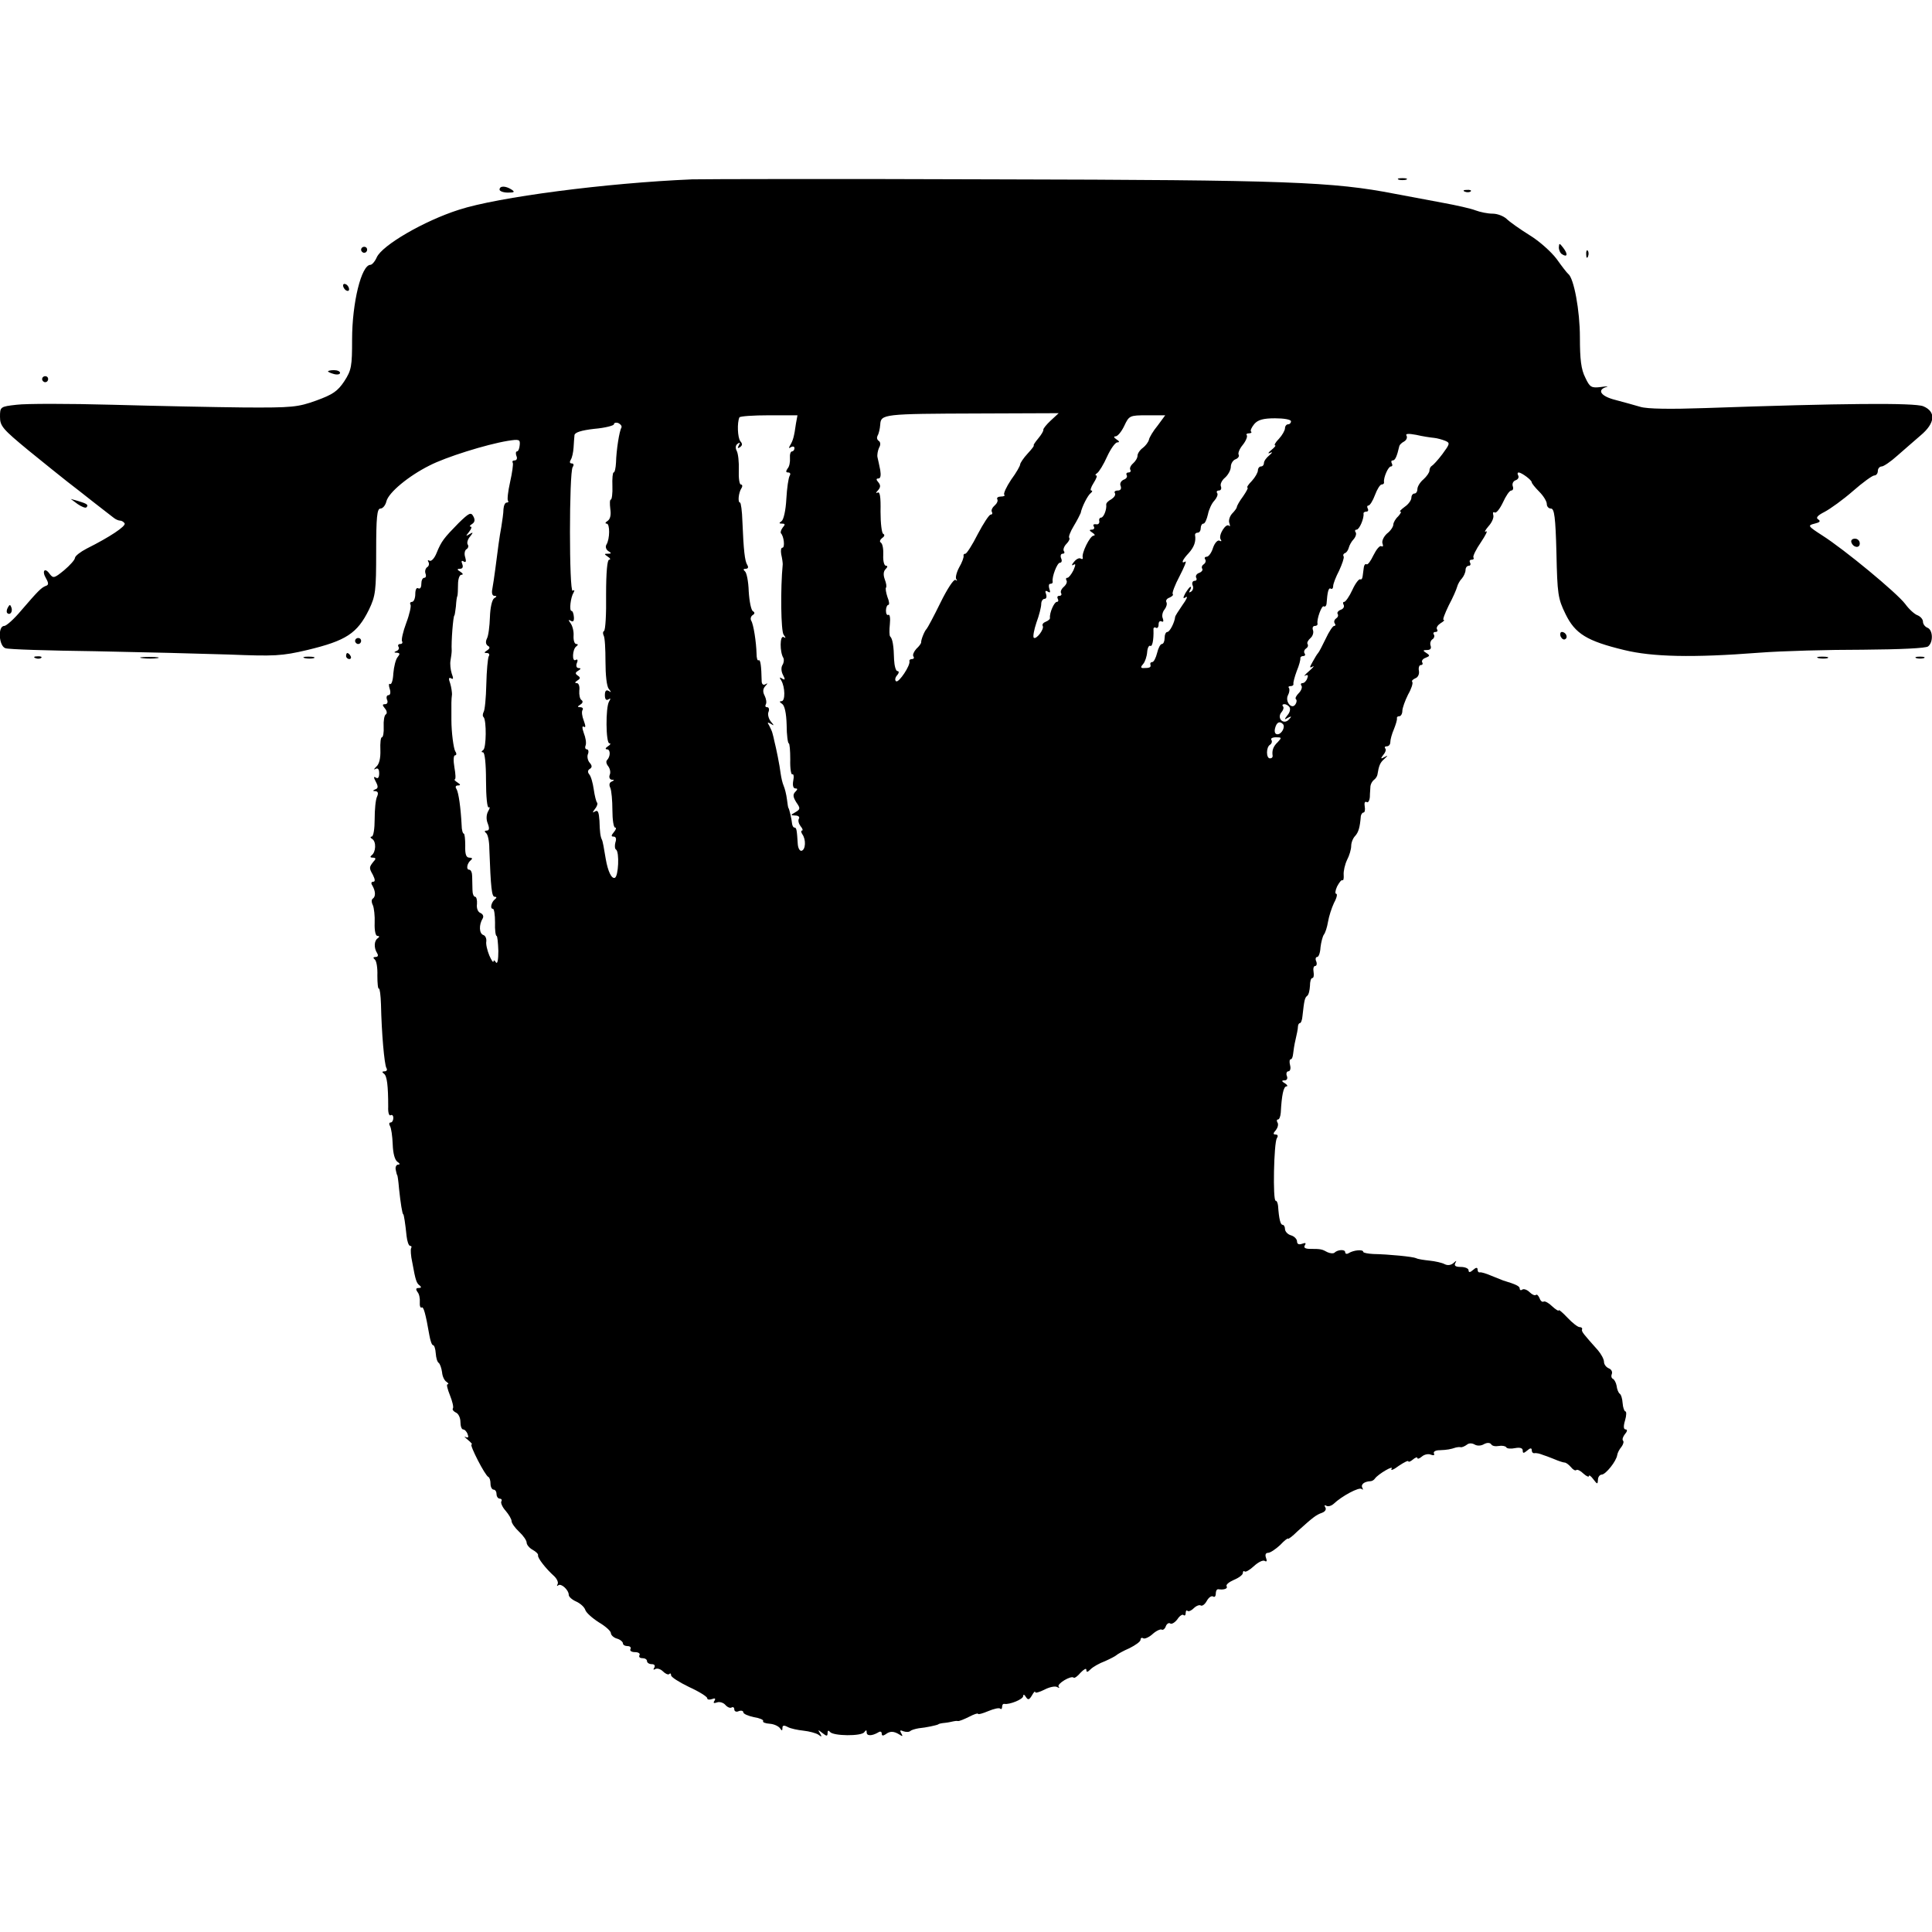
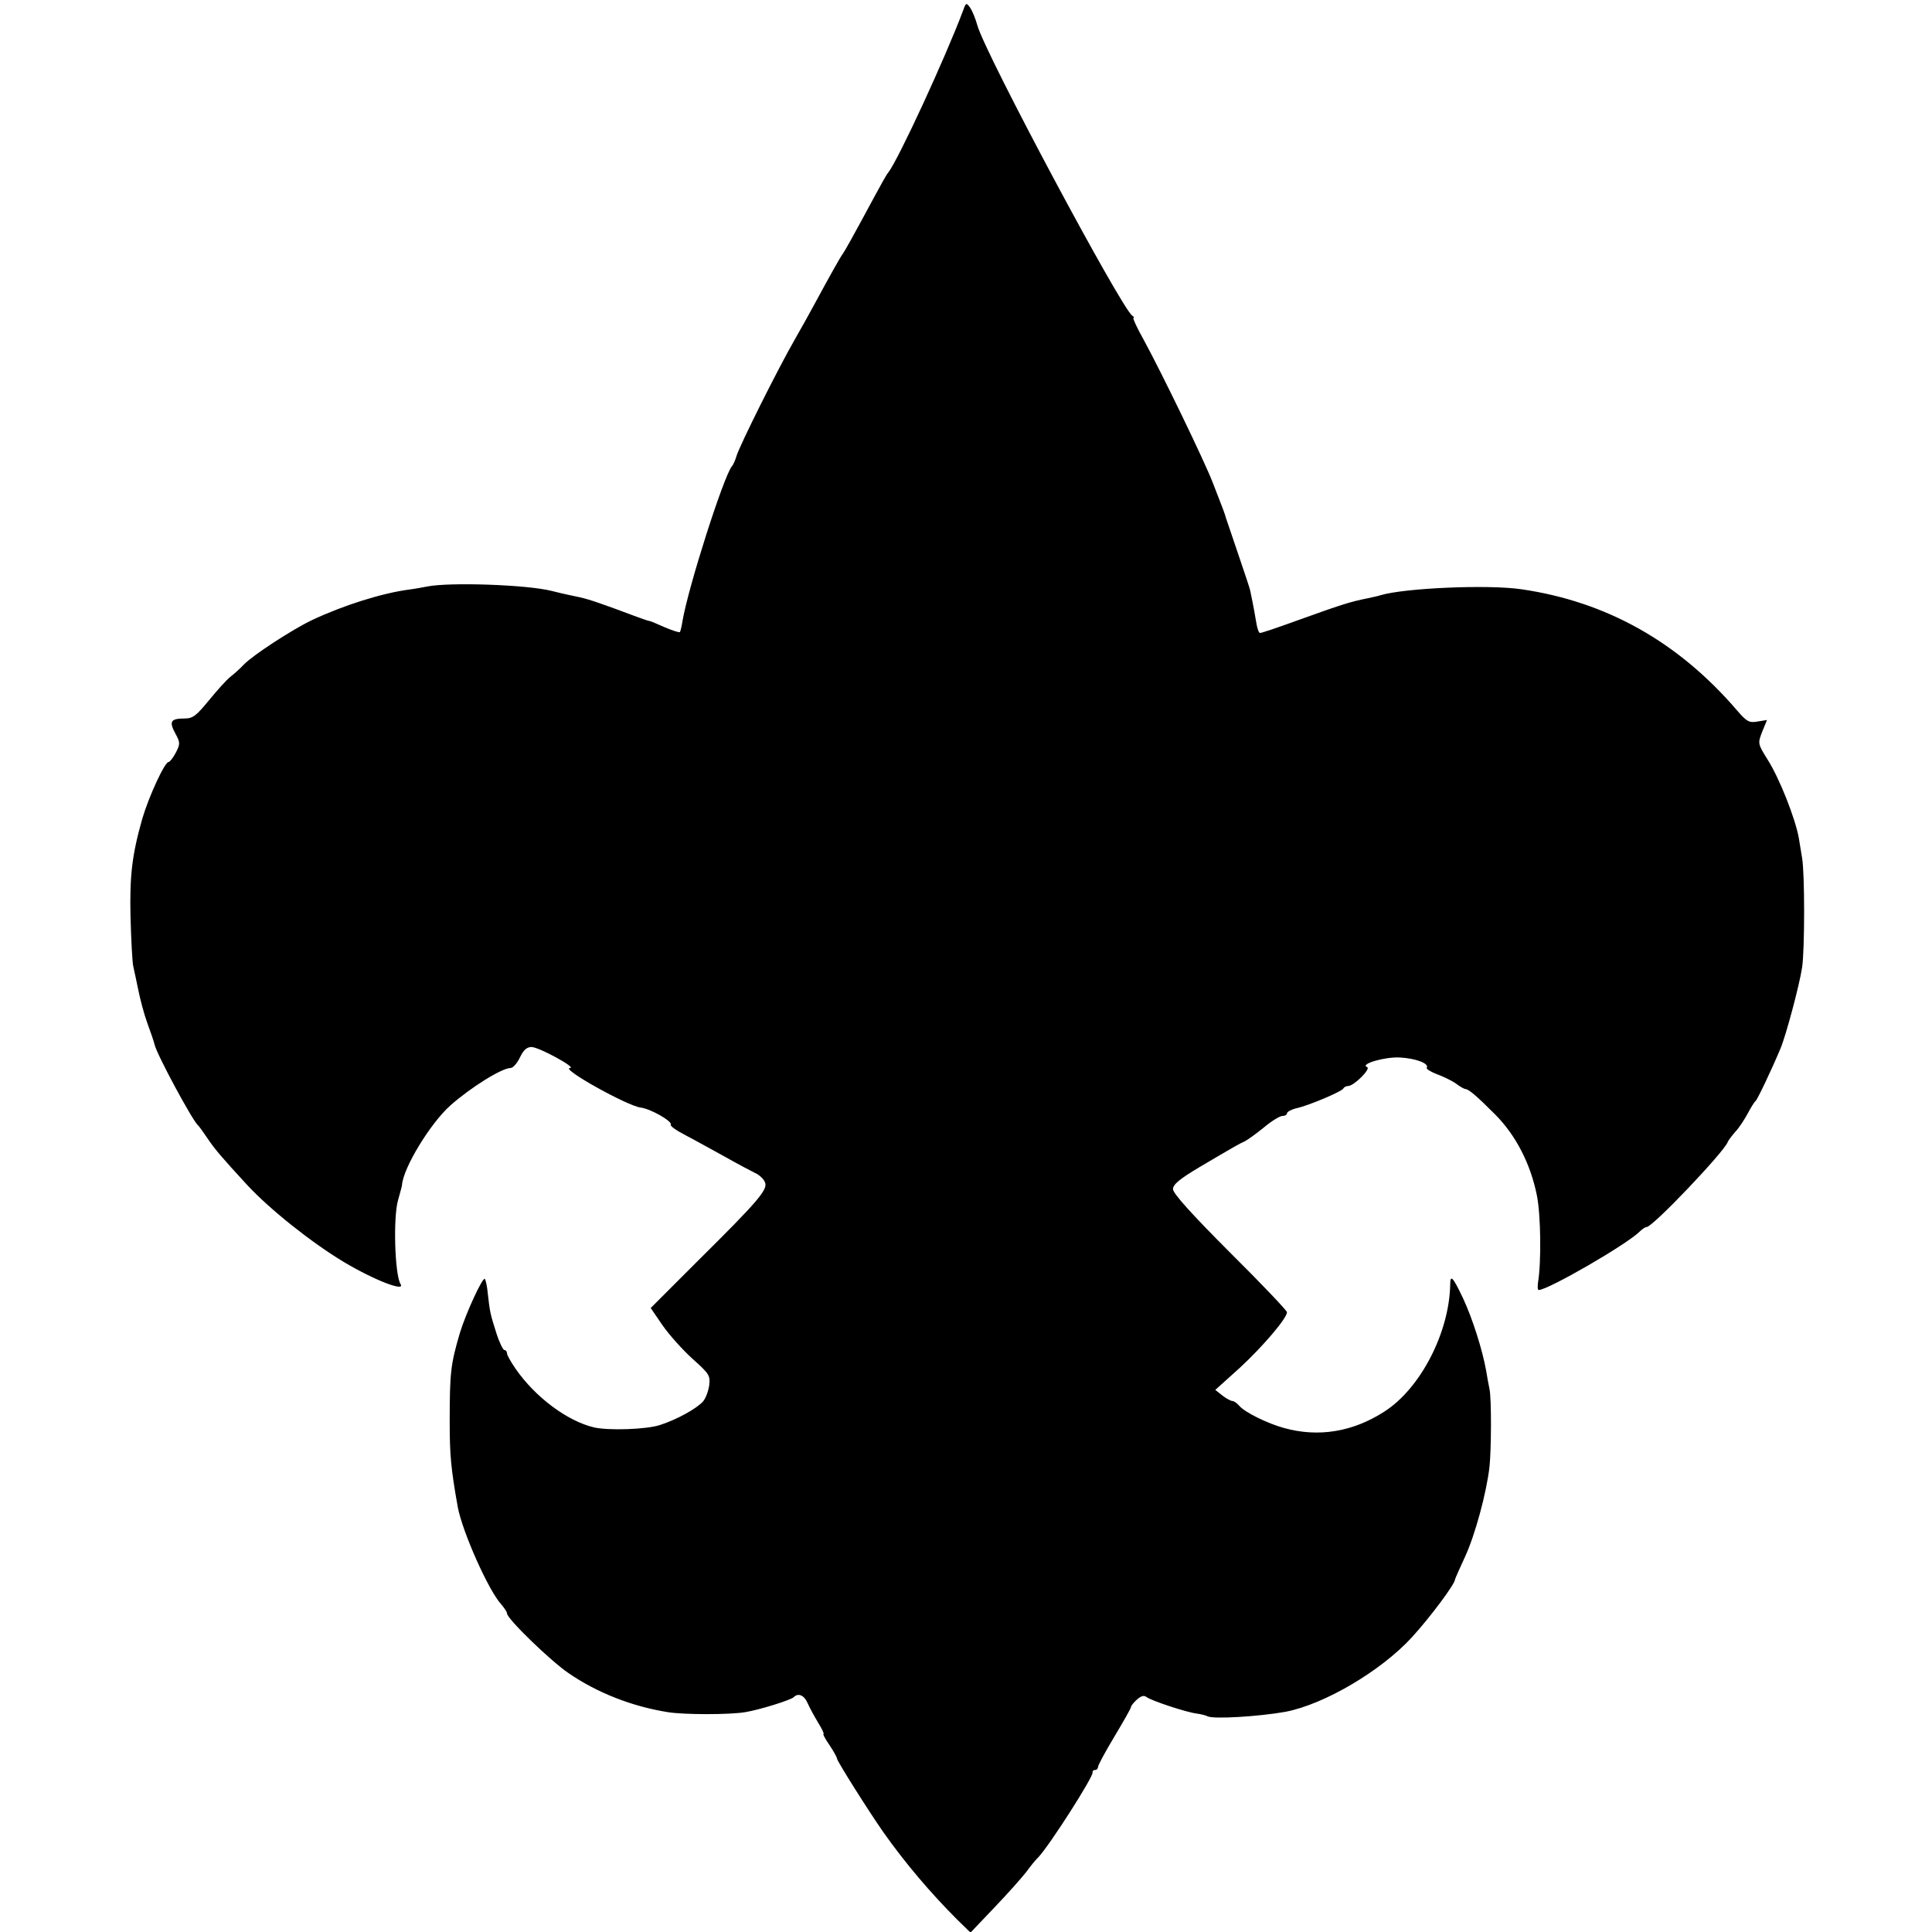
- <svg xmlns="http://www.w3.org/2000/svg" version="1.0" width="642pt" height="642pt" viewBox="0 0 642 642" preserveAspectRatio="xMidYMid meet">
-   <g transform="translate(0,642) scale(0.1,-0.1)" fill="#000000" stroke="none">
-     <path d="M2300 5824 c-286 -12 -646 -59 -775 -101 -116 -37 -255 -118 -273 -158 -6 -14 -16 -25 -21 -25 -30 0 -61 -126 -61 -248 0 -89 -2 -102 -26 -139 -22 -33 -38 -44 -93 -64 -61 -22 -80 -24 -241 -23 -96 1 -293 5 -437 9 -145 4 -287 4 -318 0 -54 -6 -55 -7 -55 -40 0 -31 9 -41 95 -112 53 -43 110 -89 128 -103 18 -14 57 -44 87 -68 30 -23 60 -47 67 -52 7 -6 17 -10 22 -10 5 0 12 -4 15 -9 6 -9 -50 -46 -126 -84 -21 -11 -38 -24 -39 -31 0 -6 -16 -24 -36 -41 -32 -26 -36 -28 -48 -12 -16 23 -27 10 -12 -15 9 -16 9 -22 -1 -25 -15 -6 -25 -16 -81 -81 -24 -29 -50 -52 -57 -52 -22 0 -18 -67 4 -74 10 -4 144 -8 298 -10 153 -3 354 -8 445 -11 151 -6 175 -5 260 15 129 31 166 55 205 134 22 46 24 62 24 193 0 115 3 143 14 143 8 0 17 11 20 24 7 29 73 84 143 119 54 28 188 70 260 82 38 6 42 5 40 -14 -1 -12 -5 -21 -9 -21 -4 0 -5 -7 -2 -15 4 -8 1 -15 -6 -15 -6 0 -9 -3 -6 -8 2 -4 -2 -33 -9 -64 -7 -31 -10 -59 -7 -62 3 -3 1 -6 -4 -6 -6 0 -10 -10 -11 -22 0 -13 -4 -39 -7 -58 -7 -38 -11 -70 -20 -140 -3 -25 -8 -55 -10 -67 -3 -14 0 -23 7 -23 9 0 8 -3 -1 -8 -7 -5 -13 -31 -14 -63 -1 -30 -5 -62 -10 -71 -5 -10 -4 -19 3 -24 8 -4 7 -9 -2 -15 -11 -7 -11 -9 -1 -9 7 0 10 -5 6 -11 -3 -6 -7 -48 -8 -93 -1 -45 -5 -87 -9 -92 -3 -6 -4 -14 0 -17 10 -11 9 -102 -1 -109 -7 -5 -7 -8 -1 -8 6 0 10 -38 10 -94 0 -53 4 -92 9 -89 5 3 4 -3 -2 -13 -6 -11 -7 -27 -1 -41 6 -16 5 -23 -4 -23 -7 0 -8 -3 -2 -8 6 -4 11 -27 11 -52 5 -133 8 -160 18 -160 7 0 7 -3 1 -8 -12 -9 -18 -32 -7 -32 4 0 7 -20 7 -45 -1 -25 2 -45 5 -45 3 0 5 -23 6 -50 0 -29 -3 -45 -8 -38 -4 7 -8 9 -8 3 -1 -5 -7 4 -14 20 -7 17 -12 38 -10 47 1 9 -3 19 -10 21 -14 5 -15 34 -2 55 4 7 1 14 -7 18 -9 3 -14 16 -12 30 1 13 -2 24 -6 24 -5 0 -9 10 -9 23 0 12 -1 32 -1 45 0 12 -4 22 -10 22 -11 0 -7 22 6 32 6 5 4 8 -5 8 -11 0 -15 11 -14 40 0 22 -2 40 -5 40 -3 0 -7 12 -7 28 -3 58 -10 108 -17 120 -5 7 -3 12 5 12 9 0 9 3 -2 10 -8 5 -12 10 -9 10 4 0 3 18 -1 40 -4 23 -3 40 2 40 5 0 6 6 1 13 -6 10 -13 64 -13 105 0 6 0 19 0 27 0 8 0 22 0 30 0 8 1 21 2 28 0 6 -2 23 -6 36 -6 16 -5 21 3 17 8 -5 8 0 2 16 -4 13 -6 32 -4 43 2 11 4 26 4 33 -2 29 5 117 9 117 1 0 3 14 5 30 1 17 3 32 5 35 1 3 2 20 2 38 0 18 5 32 11 32 7 0 6 4 -3 10 -12 7 -12 10 -1 10 8 0 11 6 7 16 -4 9 -2 13 5 8 7 -4 9 0 5 14 -4 11 -2 23 4 27 6 3 8 11 4 16 -3 5 0 17 8 26 11 14 11 16 -2 8 -13 -8 -13 -7 -1 8 7 9 10 17 5 17 -5 0 -3 4 5 9 9 6 10 14 4 25 -8 15 -14 12 -49 -22 -49 -50 -57 -60 -73 -99 -7 -18 -18 -30 -24 -26 -5 3 -7 1 -3 -5 3 -6 1 -14 -5 -17 -5 -4 -8 -13 -5 -21 3 -8 1 -14 -4 -14 -6 0 -10 -9 -10 -21 0 -11 -4 -17 -10 -14 -6 4 -10 -5 -10 -19 0 -14 -5 -26 -11 -26 -5 0 -8 -4 -5 -9 3 -4 -3 -32 -14 -61 -11 -29 -17 -57 -14 -61 3 -5 0 -9 -6 -9 -6 0 -9 -4 -6 -9 4 -5 0 -12 -6 -14 -10 -4 -9 -6 1 -6 10 -1 11 -4 2 -15 -6 -7 -12 -31 -14 -54 -1 -22 -6 -38 -11 -35 -4 3 -5 -4 -1 -16 4 -12 2 -21 -4 -21 -6 0 -8 -7 -5 -15 4 -8 1 -15 -6 -15 -10 0 -10 -3 -1 -14 7 -8 8 -17 3 -20 -5 -3 -8 -21 -7 -41 1 -19 -2 -35 -6 -35 -4 0 -6 -19 -5 -42 1 -28 -4 -48 -14 -56 -8 -8 -9 -11 -2 -7 8 4 12 -1 12 -15 0 -13 -4 -19 -11 -14 -8 5 -8 1 0 -14 8 -15 8 -22 -2 -25 -9 -4 -9 -6 1 -6 8 -1 10 -7 5 -18 -5 -10 -8 -44 -8 -75 0 -32 -4 -58 -10 -58 -5 0 -5 -4 2 -8 14 -9 12 -44 -2 -54 -6 -5 -5 -8 4 -8 10 0 11 -4 3 -12 -16 -20 -16 -22 -3 -45 8 -16 8 -23 1 -23 -6 0 -8 -5 -3 -12 11 -19 12 -37 2 -44 -5 -3 -5 -12 0 -22 4 -9 7 -36 6 -59 -1 -25 3 -43 9 -43 7 0 8 -3 1 -8 -12 -8 -13 -32 -2 -49 5 -8 3 -13 -5 -13 -8 0 -9 -3 -3 -8 6 -4 10 -28 9 -54 0 -26 2 -45 5 -43 3 1 6 -22 7 -53 2 -94 11 -198 18 -211 4 -6 1 -11 -6 -11 -9 0 -9 -3 -2 -8 10 -7 14 -40 14 -110 -1 -19 3 -31 8 -28 5 3 9 -1 9 -9 0 -8 -4 -15 -9 -15 -5 0 -6 -5 -2 -12 4 -6 8 -34 9 -61 1 -30 7 -52 16 -58 8 -5 9 -9 2 -9 -6 0 -10 -8 -8 -17 2 -10 4 -18 5 -18 1 0 4 -20 6 -45 5 -48 11 -85 14 -85 2 0 7 -32 11 -72 2 -18 7 -33 12 -33 4 0 6 -3 3 -8 -2 -4 -1 -25 4 -47 11 -61 14 -69 25 -77 6 -5 5 -8 -4 -8 -9 0 -10 -4 -4 -13 6 -6 9 -22 8 -34 -1 -12 2 -20 6 -18 6 5 13 -18 26 -93 3 -17 8 -32 12 -32 4 0 8 -12 9 -27 1 -15 5 -29 10 -32 4 -3 9 -17 11 -31 1 -14 8 -28 15 -32 6 -4 8 -8 3 -8 -4 0 0 -16 8 -36 8 -20 13 -40 10 -44 -3 -4 2 -10 10 -14 8 -3 15 -17 15 -31 0 -14 4 -25 9 -25 5 0 12 -7 15 -16 4 -10 2 -13 -7 -9 -6 4 -3 -1 7 -9 11 -9 17 -16 13 -16 -8 0 45 -104 56 -108 4 -2 7 -12 7 -23 0 -10 5 -19 10 -19 6 0 10 -7 10 -15 0 -8 5 -15 11 -15 5 0 8 -4 5 -9 -3 -4 3 -19 14 -31 11 -13 20 -28 20 -35 0 -6 11 -22 25 -35 14 -13 25 -29 25 -36 0 -7 9 -18 20 -24 11 -6 19 -14 18 -18 -3 -8 26 -45 54 -70 9 -9 14 -20 11 -26 -3 -6 -3 -8 2 -4 9 8 35 -15 35 -32 0 -6 11 -16 25 -22 13 -6 27 -18 30 -28 3 -9 23 -27 45 -41 22 -13 40 -29 40 -36 0 -6 9 -15 20 -18 11 -3 20 -11 20 -16 0 -5 7 -9 16 -9 8 0 12 -5 9 -10 -3 -5 3 -10 15 -10 12 0 18 -5 15 -10 -3 -6 1 -10 9 -10 9 0 16 -4 16 -10 0 -5 7 -10 16 -10 9 0 12 -5 8 -12 -4 -6 -3 -8 4 -4 6 3 17 0 25 -8 8 -8 17 -12 21 -9 3 4 6 2 6 -4 0 -6 27 -23 60 -39 33 -15 60 -32 60 -37 0 -5 7 -6 16 -3 10 4 13 2 8 -6 -5 -7 -2 -9 9 -5 8 3 21 -1 27 -8 7 -8 16 -12 21 -9 5 3 9 0 9 -6 0 -7 7 -10 15 -6 8 3 15 1 15 -4 0 -5 16 -12 35 -16 19 -3 33 -9 31 -13 -3 -4 7 -8 22 -9 14 -1 29 -8 34 -15 6 -9 8 -9 8 1 0 9 5 10 18 3 9 -5 33 -10 52 -12 19 -2 41 -8 49 -13 12 -9 13 -8 6 4 -8 13 -7 13 8 1 14 -11 17 -11 17 0 0 9 3 10 8 4 10 -14 105 -15 114 -1 6 8 8 8 8 -1 0 -12 17 -12 38 0 7 5 12 3 12 -4 0 -7 4 -8 13 -2 14 11 27 11 46 -1 10 -7 12 -6 6 4 -6 10 -4 12 7 7 9 -3 19 -3 23 1 3 3 16 7 28 9 23 2 60 10 65 13 1 2 11 4 22 5 11 1 23 4 28 5 4 1 11 2 15 1 4 -1 21 6 37 14 17 9 30 13 30 10 0 -3 15 1 34 9 19 8 37 12 40 8 3 -3 6 0 6 6 0 7 3 11 8 10 16 -3 62 15 62 26 0 6 4 6 9 -3 7 -11 11 -10 20 5 6 11 11 16 11 11 0 -4 14 0 30 8 17 9 36 13 43 9 7 -4 9 -4 5 1 -8 9 42 39 50 30 3 -2 13 5 23 17 11 11 19 16 19 9 0 -9 4 -8 14 2 8 8 29 20 48 27 18 8 35 17 38 20 3 3 22 14 43 23 20 10 37 22 37 28 0 6 4 8 9 5 4 -3 19 3 31 14 12 11 26 17 30 15 4 -3 11 2 14 11 3 8 10 13 15 9 5 -3 16 4 24 15 7 11 17 17 20 13 4 -3 7 0 7 7 0 7 3 11 6 7 4 -3 13 1 21 9 8 8 19 12 23 9 5 -3 14 4 20 15 6 11 15 18 21 15 5 -4 9 1 9 9 0 9 3 15 8 15 19 -3 33 2 28 10 -3 5 8 14 24 21 17 7 30 17 30 23 0 6 3 8 6 5 3 -3 17 5 31 18 14 13 30 21 36 17 6 -4 8 0 4 10 -4 11 -1 17 7 17 7 0 25 12 40 26 14 15 26 24 26 21 0 -3 15 8 32 25 50 45 61 54 81 61 11 4 15 12 11 18 -4 7 -3 9 4 5 6 -3 16 0 24 7 26 25 85 57 93 49 5 -4 5 -2 2 4 -6 11 6 21 27 22 5 0 12 4 15 9 11 15 64 46 55 32 -4 -7 7 -3 24 10 18 12 32 19 32 15 0 -3 7 -1 15 6 8 7 15 9 15 5 0 -4 7 -2 15 5 8 7 22 10 30 6 9 -3 13 -2 10 4 -3 6 5 11 19 11 25 1 36 3 54 9 4 1 11 2 16 1 4 -1 13 3 20 8 7 6 17 6 26 1 8 -5 21 -5 31 1 11 6 20 5 24 0 3 -6 14 -8 25 -6 11 2 22 0 25 -4 2 -5 16 -6 30 -3 16 3 25 0 25 -8 0 -10 3 -10 15 0 10 9 15 9 15 1 0 -6 3 -10 8 -10 4 1 10 0 15 -1 4 -1 10 -3 15 -5 4 -1 20 -7 35 -13 16 -7 32 -12 36 -12 5 0 14 -7 21 -15 7 -9 15 -13 18 -10 3 3 14 -2 24 -12 10 -9 18 -12 18 -8 0 5 7 0 15 -11 13 -17 14 -17 15 -1 0 9 6 17 13 17 13 1 48 44 51 65 1 7 7 19 14 27 6 8 9 18 5 21 -3 4 0 13 7 22 8 9 8 15 2 15 -7 0 -8 10 -2 30 5 17 5 30 1 30 -3 0 -8 12 -9 27 -1 15 -5 29 -10 32 -4 3 -9 15 -10 26 -2 11 -8 21 -12 23 -5 2 -7 9 -4 16 3 8 -2 16 -10 19 -9 4 -16 13 -16 22 0 8 -9 25 -20 38 -49 55 -55 62 -53 69 2 5 -2 8 -8 8 -6 0 -24 14 -40 31 -16 17 -29 28 -29 25 0 -4 -10 2 -22 13 -11 11 -24 18 -28 16 -5 -3 -11 2 -14 11 -4 9 -9 14 -12 11 -4 -3 -13 1 -21 9 -8 8 -19 12 -24 9 -5 -4 -9 -2 -9 3 0 8 -12 14 -55 27 -5 2 -23 9 -40 16 -16 7 -33 12 -37 11 -5 -1 -8 3 -8 9 0 8 -5 8 -15 -1 -10 -9 -15 -9 -15 -1 0 6 -12 11 -26 11 -17 0 -23 4 -18 13 5 9 4 9 -6 0 -8 -7 -19 -9 -29 -4 -9 5 -32 10 -51 12 -19 2 -39 5 -44 8 -10 5 -90 13 -143 14 -18 1 -33 4 -33 7 0 9 -32 6 -48 -4 -6 -4 -12 -3 -12 3 0 10 -25 9 -36 -2 -4 -3 -14 -2 -23 2 -18 10 -22 11 -57 11 -17 0 -23 4 -18 12 5 8 2 9 -9 5 -11 -4 -17 -1 -17 8 0 7 -9 17 -20 20 -11 3 -20 13 -20 21 0 8 -4 14 -8 14 -7 0 -12 19 -15 63 -1 9 -4 17 -8 17 -10 0 -6 192 4 208 5 7 3 12 -4 12 -9 0 -9 4 1 15 6 8 9 19 5 25 -3 5 -3 10 2 10 4 0 8 10 9 23 3 57 9 87 19 87 5 0 3 5 -5 10 -12 7 -12 10 -1 10 7 0 11 6 7 15 -3 8 0 15 5 15 6 0 9 9 6 20 -3 11 -2 20 2 20 4 0 7 8 8 18 1 9 4 31 8 47 4 17 8 36 8 43 0 6 3 12 6 12 4 0 8 10 9 23 6 55 8 62 16 68 5 4 8 18 9 33 0 14 3 26 8 26 4 0 6 9 4 20 -2 11 0 20 5 20 5 0 7 7 4 15 -4 8 -2 15 3 15 5 0 10 14 11 32 2 17 7 36 11 42 5 6 11 25 14 43 3 18 12 46 20 63 9 16 12 30 7 30 -4 0 -3 11 3 24 7 13 14 23 18 21 3 -2 5 6 4 18 -1 12 4 34 11 49 8 15 14 36 14 47 0 11 6 26 13 33 11 12 16 28 19 66 1 6 5 12 9 12 4 0 6 9 4 20 -2 11 0 18 6 15 5 -4 10 4 11 17 0 13 2 29 2 36 1 7 6 16 11 20 6 4 11 12 12 17 5 31 9 41 23 53 13 12 13 13 0 6 -12 -7 -13 -5 -3 8 7 8 10 18 6 21 -3 4 -1 7 5 7 7 0 12 6 12 14 0 8 5 27 12 43 6 15 11 31 10 36 -1 4 2 7 8 7 5 0 10 8 10 18 0 9 9 34 19 54 11 19 17 38 14 42 -3 3 1 8 10 12 9 3 14 14 12 25 -2 10 1 19 6 19 6 0 8 4 5 9 -3 5 2 12 11 15 15 6 15 8 3 16 -13 8 -12 10 2 10 11 0 15 5 12 14 -3 8 0 17 5 21 6 3 9 11 6 16 -4 5 -1 9 5 9 6 0 9 4 5 9 -3 6 3 14 12 20 10 6 15 11 10 11 -4 0 4 21 17 48 14 26 26 54 28 62 2 8 9 21 16 28 6 7 12 20 12 28 0 8 5 14 11 14 5 0 7 5 4 10 -3 6 -1 10 5 10 6 0 9 3 6 8 -2 4 9 27 25 50 16 24 24 40 17 36 -7 -4 -3 4 8 17 12 13 19 30 16 38 -2 8 0 11 5 8 5 -3 17 12 27 33 10 22 22 40 28 40 5 0 8 6 5 14 -3 8 1 17 9 20 9 3 12 10 9 16 -3 5 -3 10 2 10 10 -1 43 -25 43 -33 0 -3 11 -17 25 -31 14 -14 25 -32 25 -41 0 -8 6 -15 14 -15 11 0 15 -29 18 -147 3 -137 5 -152 30 -203 32 -66 71 -90 195 -120 94 -23 228 -26 448 -9 77 6 232 10 345 10 127 1 210 5 217 11 18 14 16 55 -2 62 -8 3 -15 12 -15 20 0 8 -8 17 -17 21 -10 3 -29 20 -42 38 -28 37 -202 181 -276 228 -48 31 -49 33 -25 39 17 4 21 8 12 14 -9 5 -3 13 21 25 19 10 62 41 94 69 33 29 65 52 71 52 7 0 12 7 12 15 0 8 6 15 13 15 6 0 30 16 52 36 22 19 57 50 77 67 49 41 52 79 9 97 -30 12 -269 10 -725 -6 -115 -4 -192 -3 -215 4 -20 6 -57 16 -83 23 -48 12 -63 33 -30 43 9 2 1 3 -18 0 -32 -4 -37 -1 -52 31 -14 27 -18 61 -18 134 0 89 -20 197 -39 211 -4 3 -21 25 -38 49 -18 24 -58 60 -91 80 -32 20 -66 44 -76 54 -10 9 -30 17 -46 17 -16 0 -41 5 -57 11 -15 6 -64 17 -108 25 -44 8 -116 22 -160 30 -205 40 -358 46 -1325 48 -514 2 -969 1 -1010 0z m1191 -802 c-14 -13 -25 -27 -24 -30 1 -4 -7 -17 -17 -29 -11 -13 -17 -23 -15 -23 3 0 -6 -12 -20 -27 -14 -15 -25 -32 -25 -36 0 -5 -13 -28 -30 -51 -16 -24 -26 -46 -23 -50 4 -3 -1 -6 -11 -6 -9 0 -15 -4 -12 -9 3 -5 -1 -14 -9 -21 -8 -7 -12 -16 -9 -21 3 -5 1 -9 -4 -9 -5 0 -24 -29 -43 -65 -18 -36 -37 -65 -41 -65 -5 0 -7 -3 -6 -7 1 -5 -5 -22 -15 -39 -9 -17 -13 -35 -9 -39 4 -5 2 -6 -3 -2 -6 3 -28 -31 -50 -76 -22 -45 -43 -84 -46 -87 -6 -5 -19 -36 -18 -45 0 -3 -7 -13 -16 -21 -8 -9 -13 -20 -10 -25 4 -5 1 -9 -4 -9 -6 0 -10 -3 -9 -7 4 -14 -35 -72 -44 -67 -5 3 -4 12 3 20 7 8 7 14 1 14 -5 0 -10 17 -11 38 -1 45 -5 70 -13 77 -3 3 -3 22 -1 41 2 20 0 33 -5 31 -4 -3 -8 3 -8 14 0 10 4 19 8 19 4 0 3 12 -3 26 -5 15 -7 29 -5 31 3 3 1 15 -4 28 -5 14 -5 26 3 34 7 7 7 11 1 11 -6 0 -10 16 -9 35 1 20 -2 38 -8 42 -5 3 -3 9 4 15 8 5 10 11 4 14 -5 2 -9 35 -9 74 1 49 -2 68 -10 63 -6 -3 -6 0 1 7 9 10 10 17 2 27 -8 9 -8 13 0 13 7 0 9 10 6 28 -3 15 -7 34 -9 42 -2 8 1 23 5 32 6 10 5 19 -1 23 -6 4 -7 11 -4 17 4 6 8 23 9 37 2 35 10 36 326 37 l267 1 -27 -25z m-846 -9 c-6 -44 -10 -57 -19 -72 -6 -10 -5 -12 2 -7 7 4 12 2 12 -3 0 -6 -4 -11 -8 -11 -5 0 -8 -10 -7 -22 1 -13 -2 -29 -8 -35 -6 -9 -6 -13 2 -13 7 0 9 -5 5 -11 -4 -7 -9 -41 -11 -77 -2 -38 -9 -69 -16 -74 -9 -6 -9 -8 2 -8 10 0 11 -3 2 -13 -6 -8 -8 -16 -6 -19 10 -10 14 -48 5 -48 -5 0 -6 -10 -4 -22 3 -13 5 -27 5 -33 -8 -82 -6 -223 3 -234 8 -11 8 -13 0 -8 -13 7 -13 -50 -1 -69 3 -6 2 -16 -3 -24 -5 -8 -4 -22 2 -33 8 -15 7 -18 -3 -12 -8 6 -10 4 -3 -6 13 -22 14 -69 1 -69 -8 0 -7 -3 2 -9 8 -5 14 -30 15 -70 0 -33 4 -61 7 -61 3 0 5 -24 5 -54 -1 -30 3 -52 7 -49 4 2 6 -7 3 -21 -3 -16 0 -26 7 -26 8 0 8 -3 0 -11 -9 -9 -8 -17 3 -35 14 -20 14 -23 -3 -33 -17 -10 -17 -10 0 -11 10 0 15 -5 12 -10 -4 -6 -1 -17 5 -25 7 -8 9 -15 5 -15 -4 0 -3 -6 1 -12 13 -18 11 -51 -2 -55 -6 -2 -12 8 -13 22 -3 47 -4 55 -11 55 -4 0 -7 6 -8 13 -1 14 -10 52 -12 52 -1 0 -3 13 -5 29 -2 16 -7 36 -11 45 -4 9 -8 27 -10 41 -3 26 -15 85 -21 108 -1 6 -4 18 -6 25 -1 6 -7 18 -11 26 -7 11 -6 12 5 6 12 -8 12 -6 0 8 -7 9 -11 24 -7 32 3 8 1 15 -5 15 -6 0 -7 4 -4 10 3 5 1 18 -4 28 -7 13 -6 23 2 32 9 10 9 11 0 6 -7 -4 -12 1 -12 11 -1 50 -4 72 -10 69 -4 -3 -7 7 -7 22 -1 38 -10 98 -18 110 -3 6 -1 14 5 18 7 4 8 9 1 13 -6 3 -12 33 -14 66 -1 33 -7 63 -13 67 -6 5 -5 8 3 8 8 0 10 5 5 13 -8 13 -12 47 -16 144 -1 35 -5 63 -8 63 -8 0 -5 33 5 48 4 6 3 12 -2 12 -5 0 -8 21 -7 48 1 26 -2 55 -7 64 -5 10 -4 19 4 24 7 5 8 3 3 -6 -5 -9 -4 -11 4 -6 8 6 9 11 1 20 -9 12 -11 61 -3 79 2 4 47 7 98 7 l95 0 -5 -27z m1202 -7 c-15 -18 -28 -40 -29 -47 -2 -8 -11 -20 -20 -27 -10 -7 -18 -19 -18 -26 0 -8 -7 -19 -15 -26 -8 -7 -12 -16 -9 -21 3 -5 0 -9 -6 -9 -6 0 -9 -4 -6 -9 3 -5 -1 -12 -10 -15 -9 -4 -14 -13 -10 -21 3 -9 0 -15 -10 -15 -8 0 -13 -4 -9 -9 3 -6 -3 -14 -12 -20 -10 -5 -18 -13 -17 -18 2 -17 -9 -43 -17 -43 -5 0 -8 -6 -6 -12 1 -7 -4 -12 -11 -10 -8 1 -11 -2 -7 -8 3 -5 0 -10 -7 -10 -9 0 -9 -3 2 -10 8 -5 10 -10 4 -10 -12 0 -41 -59 -36 -73 1 -5 -2 -6 -7 -3 -5 3 -15 -2 -22 -11 -8 -9 -9 -14 -2 -10 8 5 8 1 0 -18 -7 -14 -16 -25 -20 -25 -5 0 -6 -4 -3 -9 3 -5 -1 -14 -9 -21 -8 -7 -12 -16 -9 -21 3 -5 0 -9 -6 -9 -6 0 -8 -4 -5 -10 3 -5 2 -10 -3 -10 -9 0 -25 -37 -23 -53 1 -4 -6 -10 -14 -13 -8 -3 -13 -9 -10 -14 6 -10 -22 -47 -30 -39 -3 4 1 26 9 50 9 24 16 52 16 62 0 9 5 17 11 17 6 0 8 7 5 16 -4 10 -2 13 6 8 8 -5 9 -2 5 9 -3 10 -2 17 3 17 6 0 9 3 8 8 -3 15 15 62 24 62 6 0 8 7 4 15 -3 8 -1 15 5 15 6 0 8 4 4 9 -3 5 1 16 9 24 8 8 12 17 9 20 -3 3 4 21 15 39 11 18 21 38 23 43 4 21 24 60 34 67 5 4 6 8 1 8 -4 0 -1 11 8 25 9 14 13 25 9 25 -5 0 -3 4 3 8 6 4 21 28 33 55 12 26 27 47 34 47 8 0 7 4 -3 10 -9 6 -10 10 -3 10 7 0 20 16 29 35 16 34 18 35 76 35 l60 0 -25 -34z m443 14 c0 -5 -4 -10 -10 -10 -5 0 -10 -6 -10 -13 0 -7 -9 -23 -20 -35 -12 -12 -17 -22 -13 -22 4 0 -2 -7 -13 -16 -10 -8 -12 -13 -4 -9 10 4 9 2 -2 -8 -10 -8 -18 -19 -18 -26 0 -6 -4 -11 -10 -11 -5 0 -10 -6 -10 -13 0 -7 -9 -23 -20 -35 -12 -12 -18 -22 -15 -22 4 0 -3 -13 -14 -29 -12 -16 -21 -32 -21 -36 0 -3 -7 -13 -16 -22 -8 -9 -12 -23 -9 -31 3 -9 3 -13 -1 -9 -10 10 -36 -31 -28 -45 4 -6 3 -8 -3 -5 -6 4 -16 -6 -22 -23 -5 -17 -15 -30 -21 -30 -6 0 -9 -4 -5 -9 3 -5 1 -12 -5 -16 -6 -4 -8 -10 -5 -15 3 -4 -2 -11 -11 -14 -8 -3 -12 -10 -9 -16 3 -5 1 -10 -5 -10 -7 0 -10 -7 -7 -15 4 -8 1 -17 -5 -21 -7 -4 -8 -3 -4 4 4 7 5 12 2 12 -3 0 -10 -10 -17 -21 -9 -17 -8 -20 2 -13 7 4 2 -8 -12 -27 -13 -19 -24 -36 -24 -39 -2 -19 -18 -50 -26 -50 -5 0 -9 -9 -9 -20 0 -11 -4 -20 -9 -20 -5 0 -12 -13 -16 -30 -4 -16 -11 -30 -16 -30 -5 0 -8 -4 -6 -9 2 -9 -3 -11 -24 -11 -9 0 -9 4 0 14 6 7 12 25 13 39 1 14 6 23 10 21 7 -5 12 19 11 53 -1 7 3 10 8 7 5 -3 9 2 9 11 0 9 4 13 10 10 6 -3 7 1 4 10 -4 8 -1 22 6 30 6 8 9 18 6 24 -3 5 1 12 10 15 9 4 14 9 11 12 -3 3 7 30 23 60 15 29 24 51 19 48 -16 -9 -10 6 11 28 18 20 25 39 21 61 0 4 4 7 9 7 6 0 10 7 10 15 0 8 4 15 9 15 5 0 11 14 15 31 3 16 13 37 21 45 8 9 13 20 10 25 -4 5 -1 9 5 9 7 0 10 6 7 14 -3 7 3 20 14 29 10 9 19 25 19 36 0 10 7 22 16 25 8 3 13 10 10 15 -3 5 3 20 14 33 11 14 16 28 13 32 -3 3 0 6 7 6 7 0 11 3 7 6 -3 3 2 14 11 25 12 14 30 19 69 19 29 0 53 -4 53 -10z m-2225 -21 c-7 -11 -17 -75 -18 -116 -1 -18 -4 -33 -8 -33 -3 0 -5 -20 -4 -45 1 -25 -2 -45 -5 -45 -4 0 -4 -14 -2 -31 3 -20 0 -34 -9 -40 -8 -5 -9 -9 -3 -9 11 0 11 -51 -1 -70 -4 -7 -1 -16 6 -21 12 -7 11 -9 -1 -9 -13 0 -13 -1 0 -10 8 -5 10 -10 4 -10 -6 0 -10 -41 -10 -116 1 -64 -2 -118 -7 -121 -4 -2 -4 -9 -1 -15 4 -6 6 -45 6 -86 0 -45 4 -83 11 -91 9 -12 9 -13 0 -7 -9 5 -13 0 -13 -14 0 -13 4 -19 12 -14 7 5 8 3 2 -7 -12 -19 -11 -139 1 -139 6 0 3 -5 -5 -10 -8 -5 -10 -10 -3 -10 12 0 12 -24 0 -36 -4 -4 -2 -13 4 -20 6 -8 9 -21 5 -29 -3 -8 0 -15 7 -16 9 0 9 -2 0 -6 -8 -3 -10 -11 -5 -21 4 -9 7 -43 7 -74 0 -32 4 -58 9 -58 5 0 3 -7 -4 -15 -9 -11 -10 -15 -1 -15 8 0 10 -8 6 -19 -3 -11 -2 -22 2 -24 12 -8 8 -90 -4 -94 -11 -4 -23 22 -30 62 -6 36 -10 60 -13 65 -5 10 -7 26 -8 63 -2 28 -5 36 -14 31 -10 -6 -10 -5 -1 8 7 8 10 18 7 21 -3 3 -8 23 -11 44 -3 21 -9 43 -15 50 -6 7 -5 14 2 18 8 5 8 11 -1 21 -6 7 -9 21 -5 29 3 8 1 15 -4 15 -5 0 -7 6 -4 13 3 8 0 26 -6 41 -6 17 -6 25 0 21 7 -4 6 3 0 20 -6 15 -8 31 -4 36 3 5 -1 9 -8 9 -10 0 -10 2 1 9 8 5 9 11 3 15 -5 3 -8 17 -7 31 2 14 -2 25 -8 25 -8 0 -7 3 2 9 10 6 10 10 1 16 -9 6 -9 10 1 16 10 6 10 9 2 9 -7 0 -10 7 -6 17 4 9 2 14 -4 10 -13 -8 -11 36 2 45 7 5 6 8 0 8 -6 0 -10 12 -9 28 1 15 -4 33 -10 41 -8 11 -8 13 1 8 8 -5 11 0 10 13 -1 11 -4 20 -8 20 -8 0 -3 45 7 61 4 7 3 10 -3 6 -12 -7 -12 392 0 411 5 7 3 12 -3 12 -7 0 -8 5 -3 13 4 6 8 24 9 40 1 15 2 33 3 41 1 9 22 16 66 21 36 3 65 11 65 15 0 5 7 7 15 4 8 -4 12 -10 10 -15z m2700 -34 c11 -1 28 -6 38 -10 16 -7 15 -10 -10 -44 -15 -20 -31 -37 -35 -39 -4 -2 -8 -9 -8 -16 0 -6 -9 -19 -20 -29 -11 -9 -20 -24 -20 -32 0 -8 -4 -15 -10 -15 -5 0 -10 -6 -10 -14 0 -8 -10 -22 -22 -30 -12 -9 -19 -16 -15 -16 5 0 1 -7 -7 -16 -9 -8 -16 -21 -16 -27 0 -7 -9 -21 -21 -30 -11 -10 -18 -25 -15 -33 3 -8 2 -12 -4 -9 -5 3 -16 -10 -26 -30 -9 -19 -19 -33 -23 -30 -4 2 -8 -2 -9 -10 -1 -8 -3 -22 -4 -30 -1 -8 -4 -12 -8 -10 -4 2 -16 -13 -26 -35 -10 -22 -23 -40 -27 -40 -5 0 -5 -5 -2 -10 3 -6 -1 -13 -9 -16 -9 -3 -14 -10 -11 -14 3 -5 1 -11 -5 -15 -6 -4 -8 -11 -5 -16 4 -5 3 -9 -2 -9 -4 0 -17 -19 -28 -43 -11 -23 -22 -44 -25 -47 -3 -3 -11 -16 -18 -29 -11 -19 -11 -22 0 -16 7 4 2 -3 -12 -15 -14 -12 -19 -19 -13 -15 9 4 11 1 7 -9 -3 -9 -10 -16 -16 -16 -5 0 -7 -4 -3 -9 3 -5 -1 -16 -9 -24 -8 -8 -13 -17 -10 -20 4 -3 3 -11 -1 -17 -12 -20 -36 9 -25 30 5 9 6 20 3 24 -3 3 -1 6 5 6 7 0 11 3 10 8 -1 4 4 23 11 42 8 19 13 38 12 43 0 4 4 7 10 7 5 0 8 4 4 9 -3 5 -1 12 5 16 6 4 8 10 5 15 -3 4 2 13 10 20 7 6 11 18 8 26 -3 8 0 14 6 14 6 0 10 3 9 8 -3 14 14 62 21 57 4 -2 8 1 9 8 3 42 7 55 14 51 4 -3 8 1 8 8 0 8 9 31 20 52 10 22 17 42 15 47 -3 4 -1 9 4 11 5 1 11 10 13 18 2 8 9 21 16 28 7 8 10 18 7 23 -4 5 -2 9 3 9 9 0 25 37 23 53 -1 4 4 7 10 7 5 0 7 5 4 10 -3 6 -2 10 2 10 5 0 15 16 22 35 7 19 17 35 22 35 5 0 9 3 8 8 -2 15 14 52 23 52 5 0 6 5 3 10 -3 6 -2 10 3 10 8 0 14 13 22 48 1 4 8 11 16 15 8 5 11 13 8 19 -5 7 5 8 32 3 21 -5 48 -9 59 -10z m-480 -895 c4 -6 1 -18 -7 -27 -11 -14 -11 -16 2 -8 12 6 13 5 3 -6 -18 -19 -41 4 -25 24 7 8 9 17 5 20 -3 4 -1 7 5 7 6 0 14 -5 17 -10z m-22 -56 c9 -9 -4 -34 -18 -34 -8 0 -11 8 -8 20 5 20 15 25 26 14z m-17 -60 c-15 -14 -20 -28 -17 -46 0 -5 -3 -8 -9 -8 -13 0 -13 37 0 45 6 4 8 11 5 16 -4 5 3 9 15 9 19 0 20 -1 6 -16z" />
-     <path d="M4648 5823 c6 -2 18 -2 25 0 6 3 1 5 -13 5 -14 0 -19 -2 -12 -5z" />
-     <path d="M1660 5790 c0 -5 12 -10 28 -10 21 0 24 2 12 10 -20 13 -40 13 -40 0z" />
-     <path d="M4868 5783 c7 -3 16 -2 19 1 4 3 -2 6 -13 5 -11 0 -14 -3 -6 -6z" />
-     <path d="M5180 5598 c0 -9 5 -20 11 -23 17 -11 20 0 4 21 -13 17 -14 17 -15 2z" />
-     <path d="M1200 5590 c0 -5 5 -10 10 -10 6 0 10 5 10 10 0 6 -4 10 -10 10 -5 0 -10 -4 -10 -10z" />
-     <path d="M5271 5574 c0 -11 3 -14 6 -6 3 7 2 16 -1 19 -3 4 -6 -2 -5 -13z" />
-     <path d="M1140 5471 c0 -5 5 -13 10 -16 6 -3 10 -2 10 4 0 5 -4 13 -10 16 -5 3 -10 2 -10 -4z" />
-     <path d="M1090 5186 c0 -2 9 -6 20 -9 11 -3 20 -1 20 4 0 5 -9 9 -20 9 -11 0 -20 -2 -20 -4z" />
-     <path d="M140 5160 c0 -5 5 -10 10 -10 6 0 10 5 10 10 0 6 -4 10 -10 10 -5 0 -10 -4 -10 -10z" />
-     <path d="M258 4745 c13 -9 26 -14 29 -11 8 8 3 12 -27 21 l-25 7 23 -17z" />
-     <path d="M6152 4618 c6 -18 28 -21 28 -4 0 9 -7 16 -16 16 -9 0 -14 -5 -12 -12z" />
-     <path d="M26 4401 c-4 -7 -5 -15 -2 -18 9 -9 19 4 14 18 -4 11 -6 11 -12 0z" />
-     <path d="M5186 4305 c4 -8 10 -12 15 -9 11 6 2 24 -11 24 -5 0 -7 -7 -4 -15z" />
-     <path d="M1180 4290 c0 -5 5 -10 10 -10 6 0 10 5 10 10 0 6 -4 10 -10 10 -5 0 -10 -4 -10 -10z" />
-     <path d="M1150 4240 c0 -5 5 -10 11 -10 5 0 7 5 4 10 -3 6 -8 10 -11 10 -2 0 -4 -4 -4 -10z" />
-     <path d="M118 4233 c7 -3 16 -2 19 1 4 3 -2 6 -13 5 -11 0 -14 -3 -6 -6z" />
-     <path d="M473 4233 c15 -2 37 -2 50 0 12 2 0 4 -28 4 -27 0 -38 -2 -22 -4z" />
-     <path d="M1013 4233 c9 -2 23 -2 30 0 6 3 -1 5 -18 5 -16 0 -22 -2 -12 -5z" />
-     <path d="M6043 4233 c9 -2 23 -2 30 0 6 3 -1 5 -18 5 -16 0 -22 -2 -12 -5z" />
-     <path d="M6368 4233 c6 -2 18 -2 25 0 6 3 1 5 -13 5 -14 0 -19 -2 -12 -5z" />
+ <svg xmlns="http://www.w3.org/2000/svg" version="1.0" width="644pt" height="644pt" viewBox="0 0 644 644" preserveAspectRatio="xMidYMid meet">
+   <g transform="translate(0,644) scale(0.1,-0.1)" fill="#000000" stroke="none">
+     <path d="M3210 6404 c-59 -157 -215 -495 -249 -539 -5 -5 -25 -41 -46 -80 -71 -132 -98 -180 -105 -190 -8 -10 -42 -71 -93 -165 -16 -30 -45 -82 -64 -115 -60 -104 -187 -359 -198 -395 -4 -14 -11 -30 -16 -35 -28 -37 -144 -399 -164 -515 -3 -19 -7 -36 -9 -37 -2 -2 -24 5 -50 16 -25 11 -48 21 -51 21 -6 1 -11 2 -115 41 -83 30 -99 35 -150 45 -14 3 -41 9 -60 14 -81 21 -340 30 -416 15 -16 -3 -42 -8 -59 -10 -92 -12 -221 -53 -325 -102 -67 -32 -197 -117 -227 -148 -11 -12 -32 -31 -45 -41 -13 -10 -45 -46 -72 -79 -42 -51 -53 -60 -81 -60 -46 0 -52 -10 -31 -49 17 -31 17 -36 2 -65 -9 -17 -20 -31 -24 -31 -13 0 -66 -115 -88 -190 -34 -120 -42 -190 -39 -324 2 -77 6 -152 9 -166 3 -14 11 -50 17 -80 6 -30 19 -80 30 -110 11 -30 22 -62 24 -71 7 -33 125 -251 144 -269 4 -3 18 -23 33 -45 24 -36 50 -66 132 -155 74 -80 213 -191 321 -256 102 -61 208 -102 190 -74 -19 31 -25 222 -8 280 7 25 13 47 13 50 4 57 94 205 161 265 69 61 172 125 201 125 8 0 22 16 31 35 12 25 23 35 39 35 26 -1 152 -70 128 -70 -34 -1 192 -127 236 -132 33 -4 106 -46 100 -57 -3 -4 18 -19 47 -34 29 -15 88 -48 132 -72 44 -25 90 -49 102 -55 12 -5 27 -18 32 -29 13 -24 -15 -58 -227 -268 l-153 -153 39 -57 c22 -32 67 -82 100 -112 56 -50 60 -56 56 -89 -3 -20 -12 -44 -21 -54 -22 -24 -87 -60 -143 -78 -45 -15 -172 -19 -220 -8 -89 21 -196 101 -261 195 -16 23 -29 46 -29 52 0 6 -4 11 -9 11 -4 0 -17 26 -27 58 -20 63 -21 68 -28 130 -2 24 -7 46 -10 49 -7 7 -63 -114 -83 -180 -31 -105 -34 -133 -34 -297 0 -110 4 -155 27 -284 16 -84 103 -279 145 -324 10 -12 19 -25 19 -30 0 -18 146 -159 205 -199 96 -66 212 -111 330 -130 53 -9 210 -9 260 0 48 8 151 40 161 50 15 15 35 6 46 -20 7 -16 23 -45 35 -65 13 -21 21 -38 18 -38 -3 0 6 -17 20 -37 14 -21 25 -41 25 -45 0 -8 106 -176 155 -246 72 -102 157 -202 245 -290 l45 -44 80 84 c44 46 91 99 105 117 14 19 32 42 42 51 40 44 183 268 180 282 -1 5 3 8 8 8 6 0 10 5 10 10 0 6 25 52 55 102 30 50 55 94 55 98 0 4 9 15 20 25 14 12 23 15 32 8 16 -12 133 -51 168 -55 14 -2 30 -6 35 -9 20 -10 170 -1 260 15 130 25 318 136 421 248 62 68 144 178 144 193 0 2 15 36 34 77 33 72 71 211 81 299 6 56 7 226 0 259 -3 14 -8 41 -11 60 -12 69 -46 176 -77 242 -34 72 -43 81 -43 46 -3 -160 -99 -346 -219 -423 -105 -68 -220 -87 -335 -55 -55 15 -132 53 -149 74 -8 9 -18 16 -23 16 -5 0 -20 8 -33 18 l-24 19 81 73 c77 71 158 166 158 186 0 5 -85 95 -190 199 -126 126 -190 197 -190 211 0 16 22 34 89 74 117 69 133 78 151 86 8 4 36 24 62 45 26 22 54 39 62 39 9 0 16 4 16 9 0 5 15 13 32 17 41 9 152 56 156 66 2 4 9 8 16 8 19 0 77 58 63 63 -26 10 60 35 110 32 53 -3 97 -20 89 -34 -3 -4 12 -13 32 -21 20 -7 49 -21 64 -31 14 -11 29 -19 32 -19 11 0 37 -22 99 -84 70 -70 119 -166 140 -271 13 -64 15 -221 4 -288 -2 -15 -2 -27 2 -27 31 0 296 153 338 196 8 8 18 14 22 14 20 0 257 249 270 283 2 6 14 21 25 34 12 12 30 40 41 60 11 21 23 40 27 43 6 5 51 99 83 175 19 46 63 211 72 270 9 60 9 314 0 365 -4 25 -9 55 -11 67 -12 66 -65 200 -104 261 -33 53 -33 54 -18 93 l16 39 -31 -5 c-28 -5 -36 -1 -68 36 -197 230 -437 364 -721 405 -112 16 -387 4 -468 -20 -9 -3 -28 -7 -42 -10 -60 -12 -88 -21 -238 -75 -63 -23 -117 -41 -122 -41 -4 0 -10 17 -13 38 -3 20 -9 50 -12 66 -3 16 -7 33 -8 39 -1 5 -19 60 -40 121 -21 61 -39 116 -41 121 -3 12 -9 28 -43 115 -28 73 -170 366 -231 478 -22 39 -37 72 -34 72 4 0 2 4 -4 8 -37 26 -488 869 -516 967 -6 22 -17 49 -24 59 -13 18 -14 18 -24 -10z" />
  </g>
</svg>
